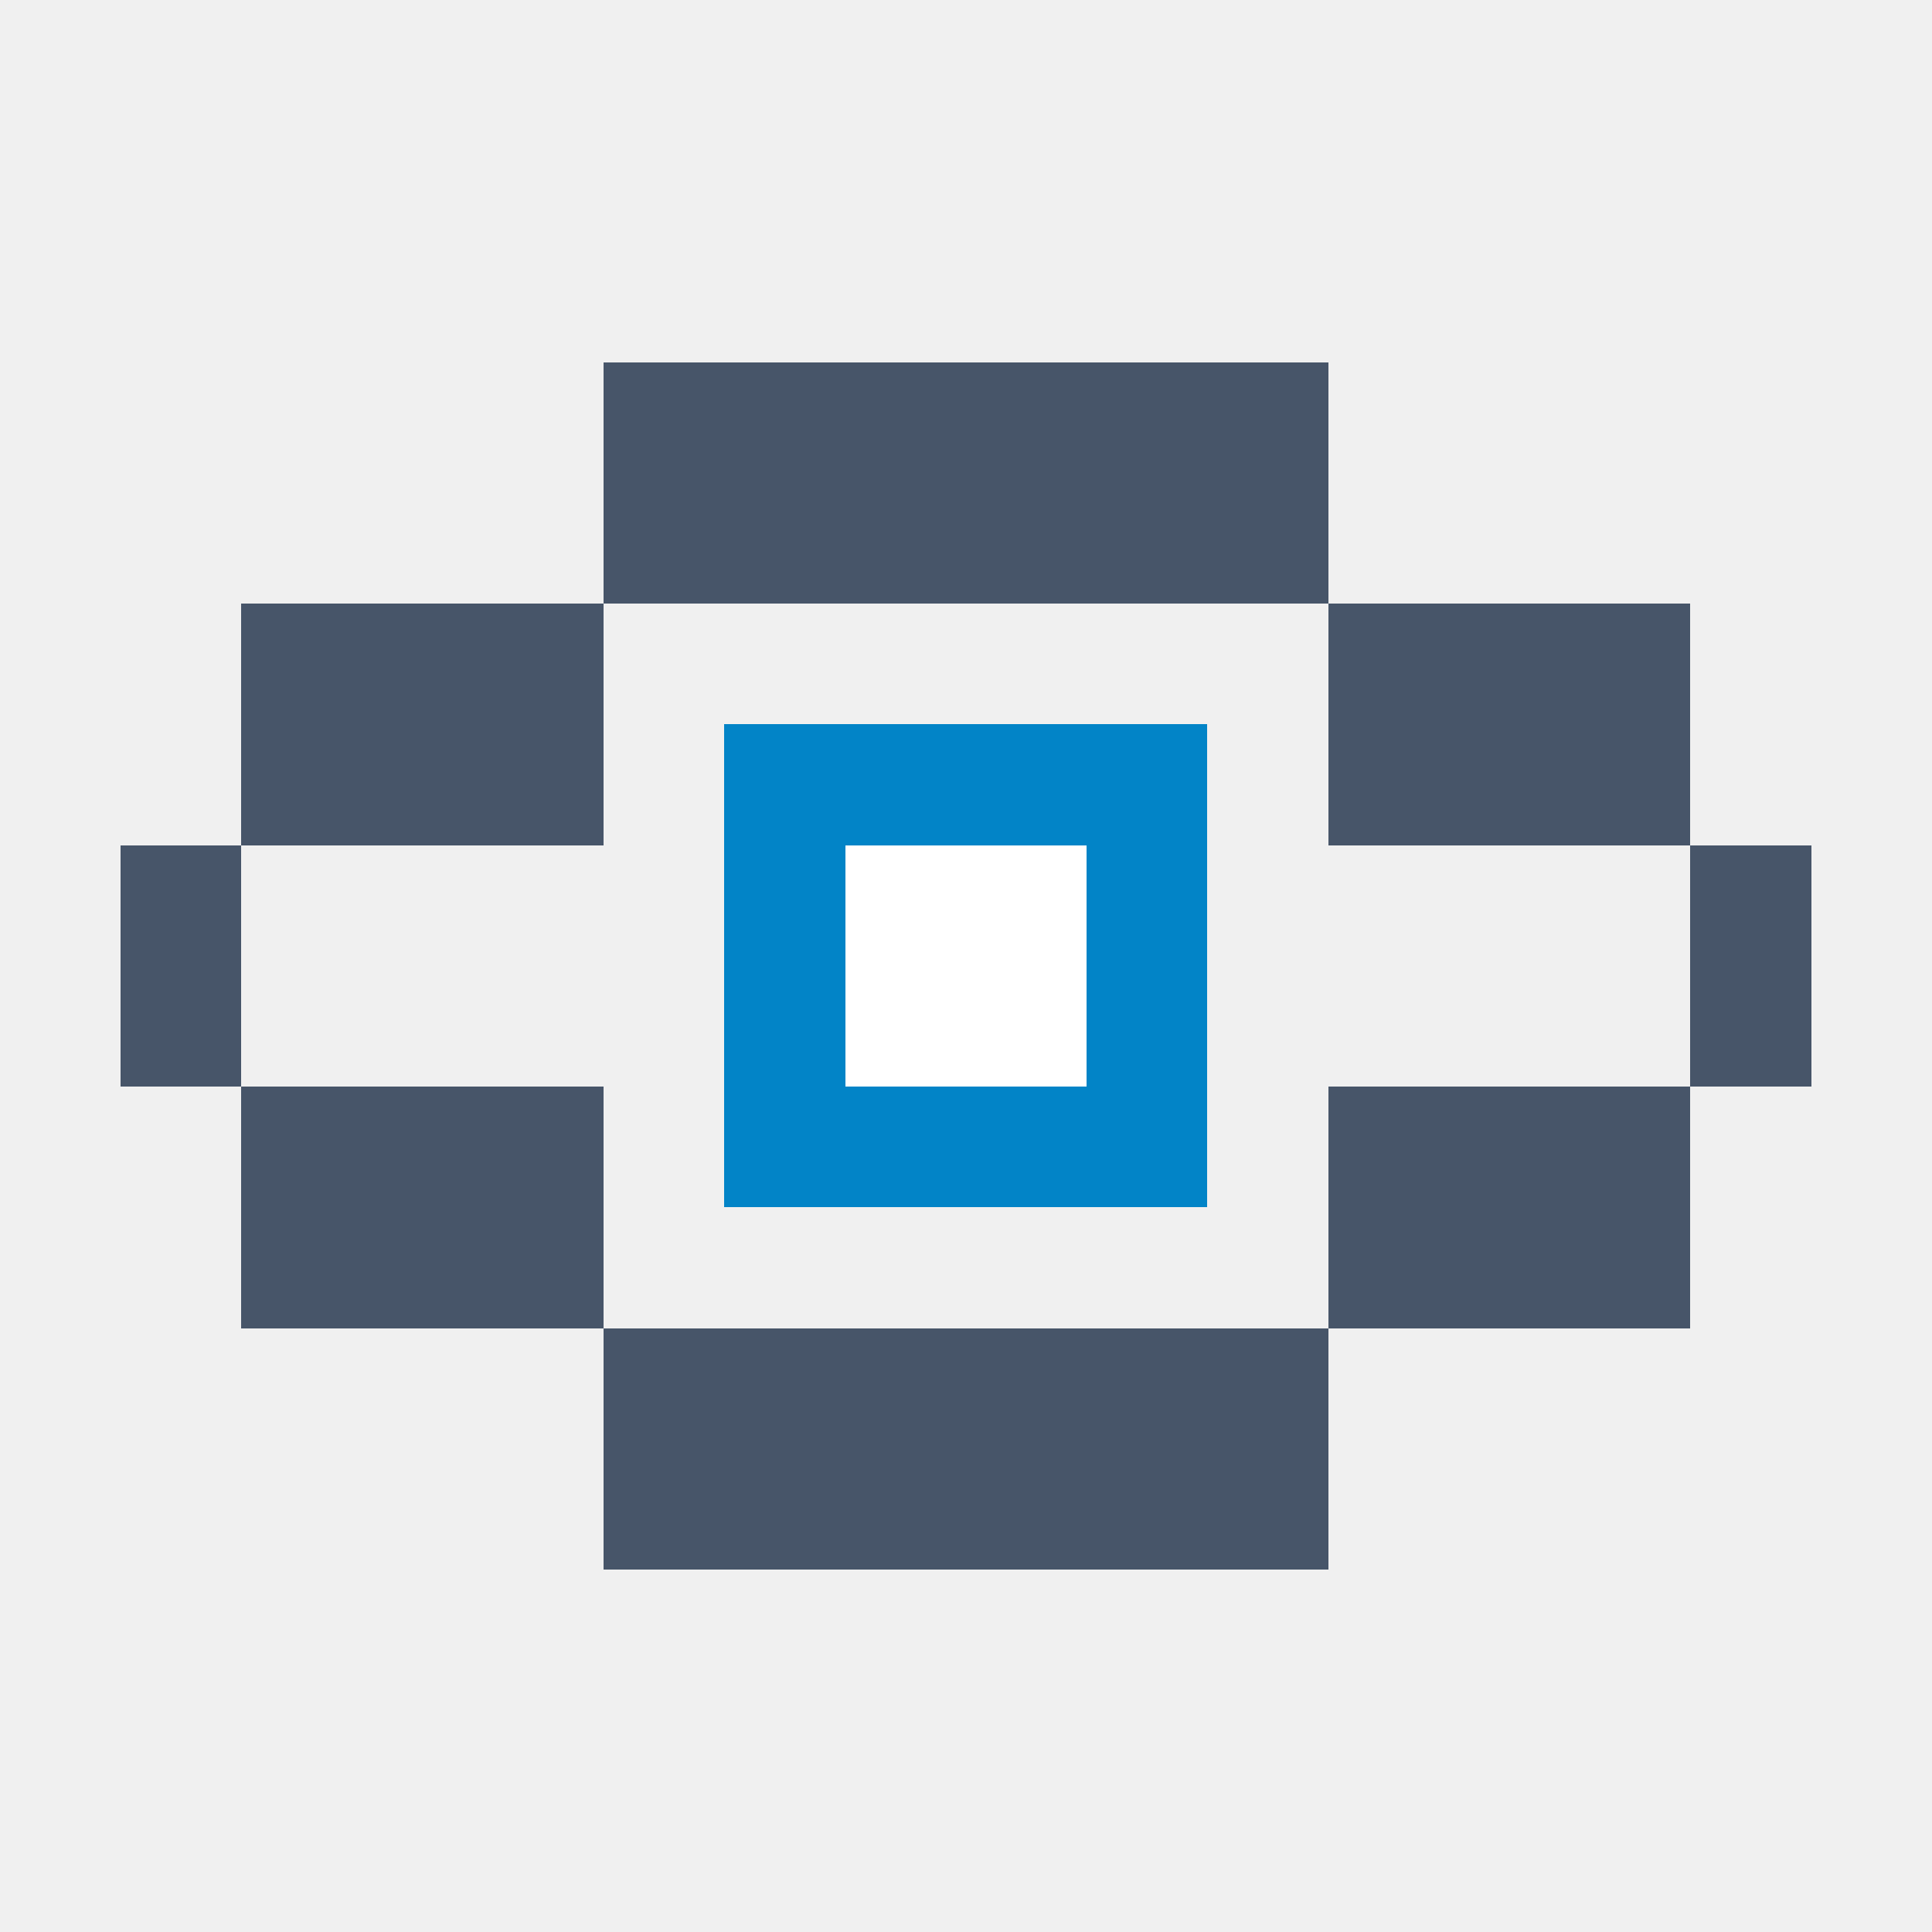
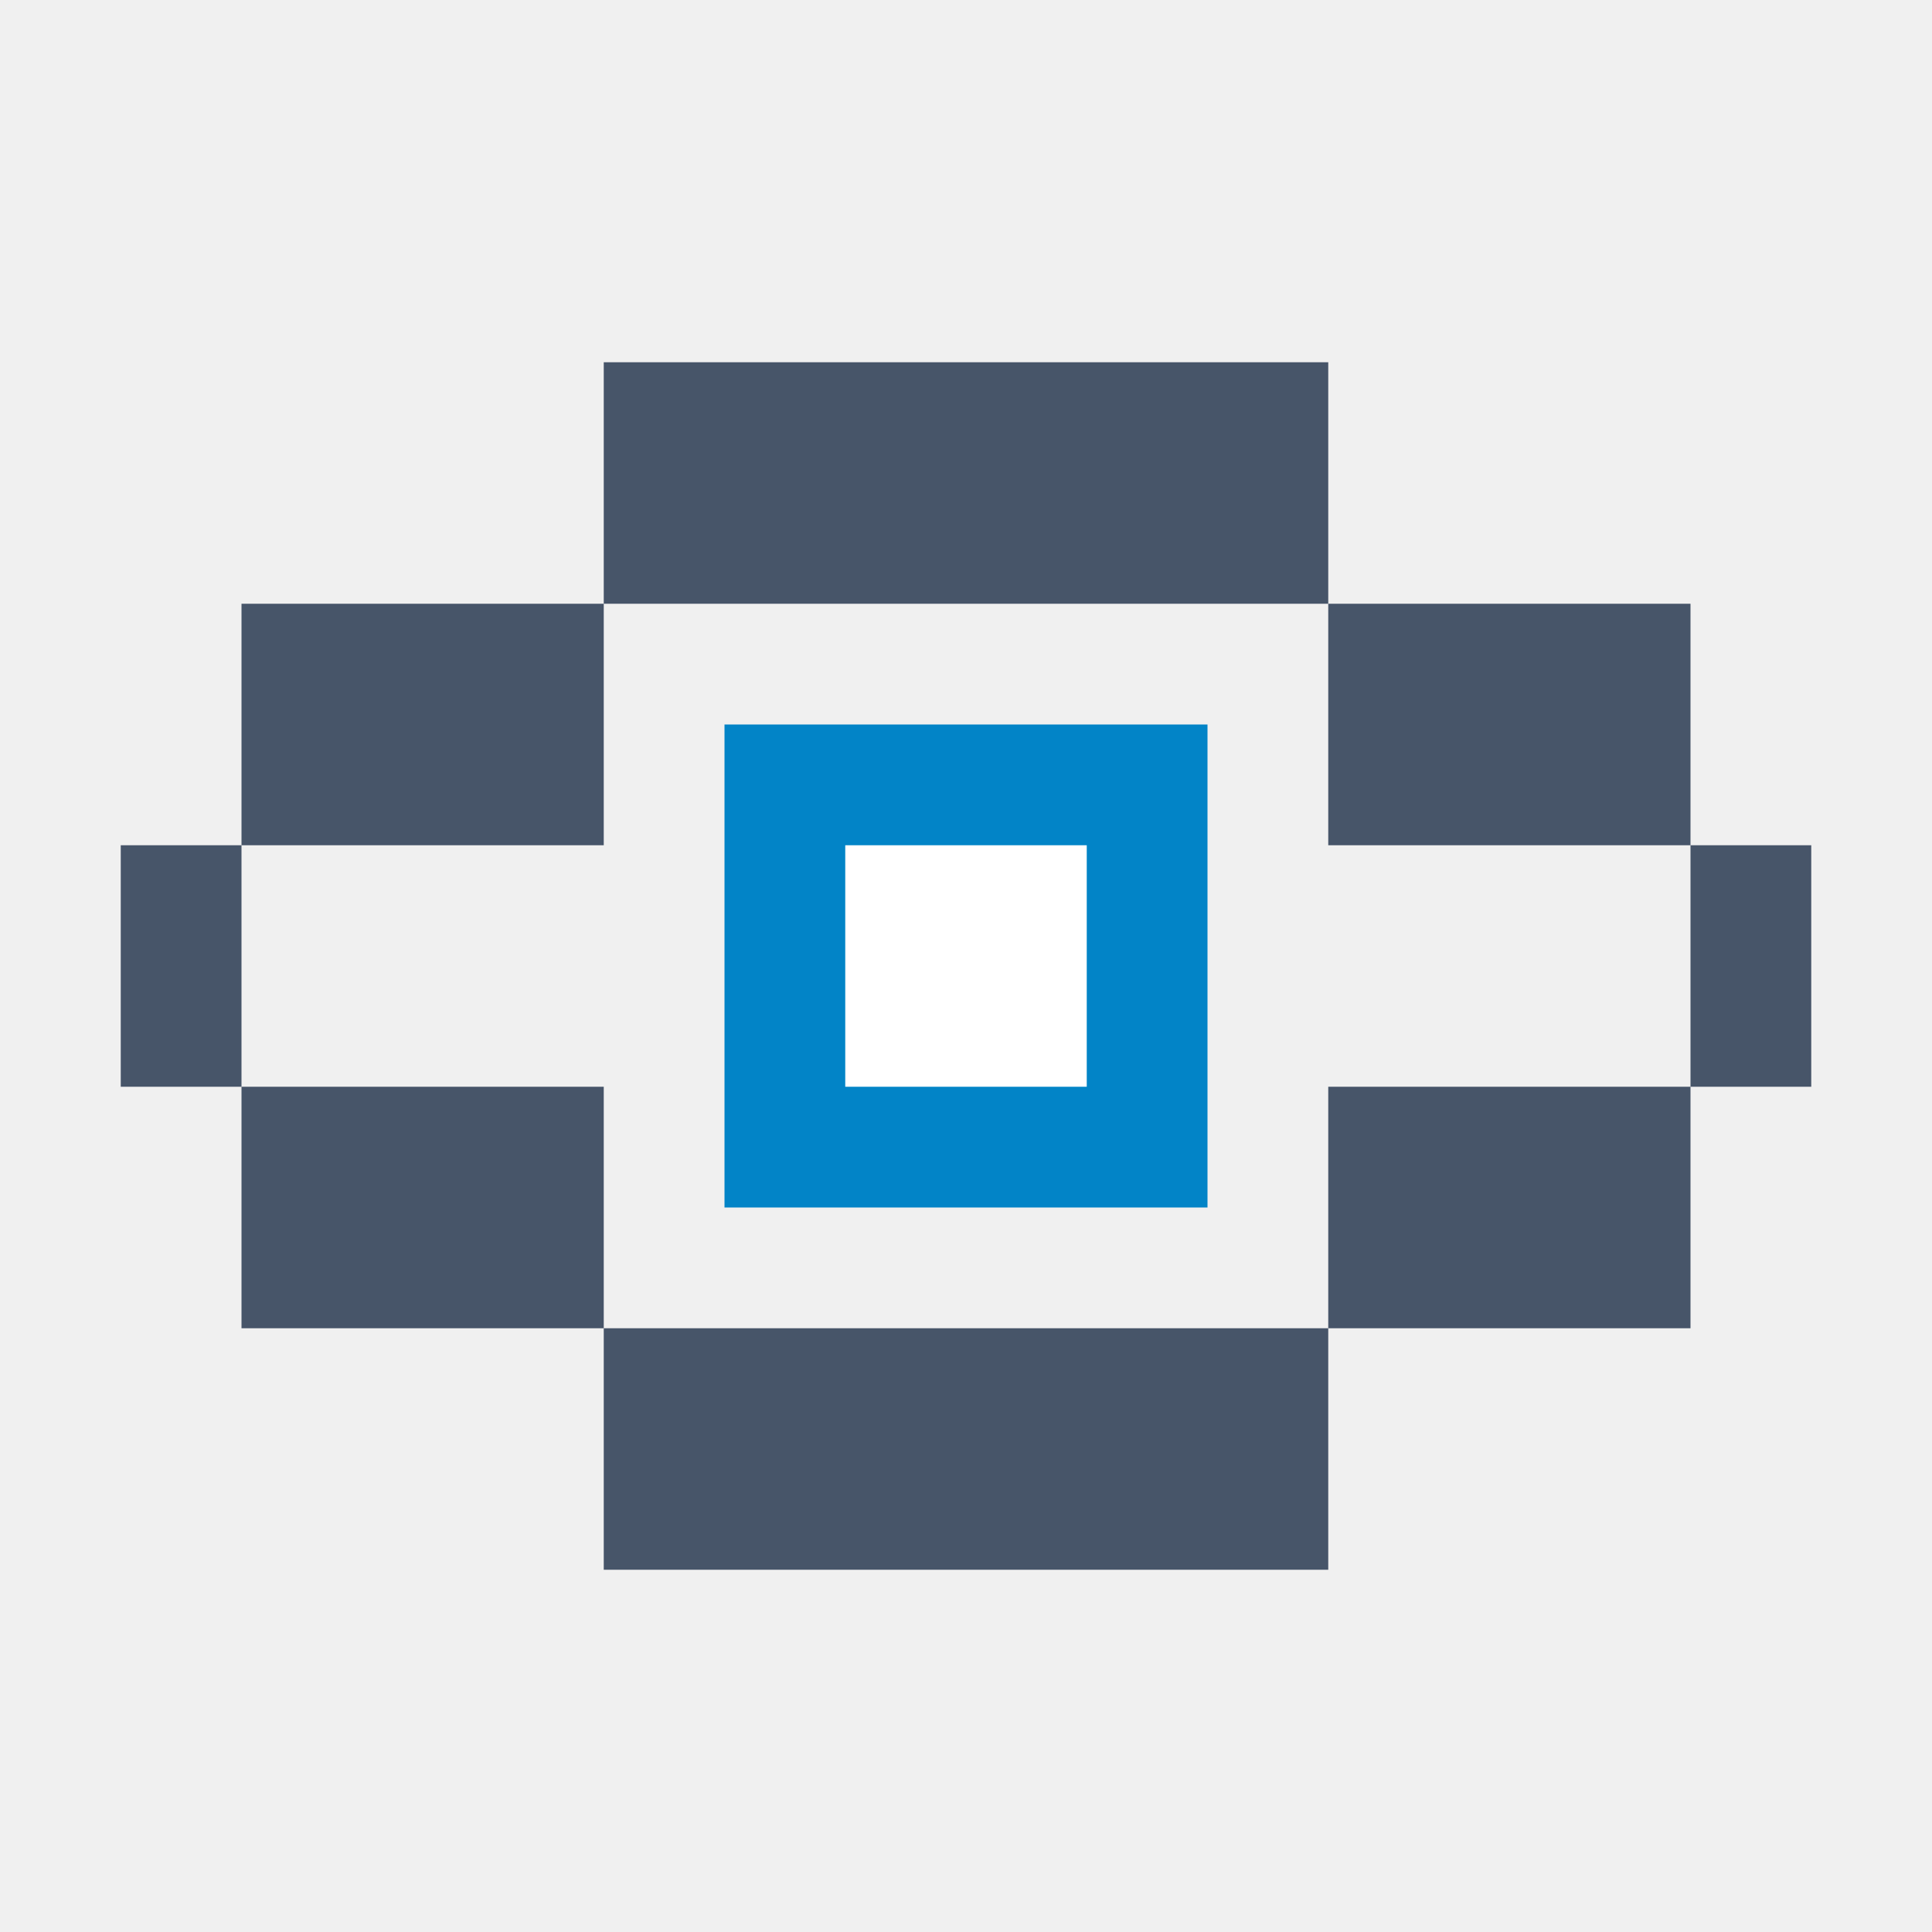
- <svg xmlns="http://www.w3.org/2000/svg" viewBox="0 0 16 16" width="16" height="16" shape-rendering="crispEdges">
+ <svg xmlns="http://www.w3.org/2000/svg" viewBox="0 0 16 16" width="28" height="28">
  <path fill="#475569" d="M5 3h6v2H5zM2 5h3v2H2zm9 0h3v2h-3zM1 7h1v2H1zm13 0h1v2h-1zM2 9h3v2H2zm9 0h3v2h-3zM5 11h6v2H5z" />
  <path fill="#0284c7" d="M6 6h4v4H6z" />
  <path fill="#ffffff" d="M7 7h2v2H7z" />
</svg>
